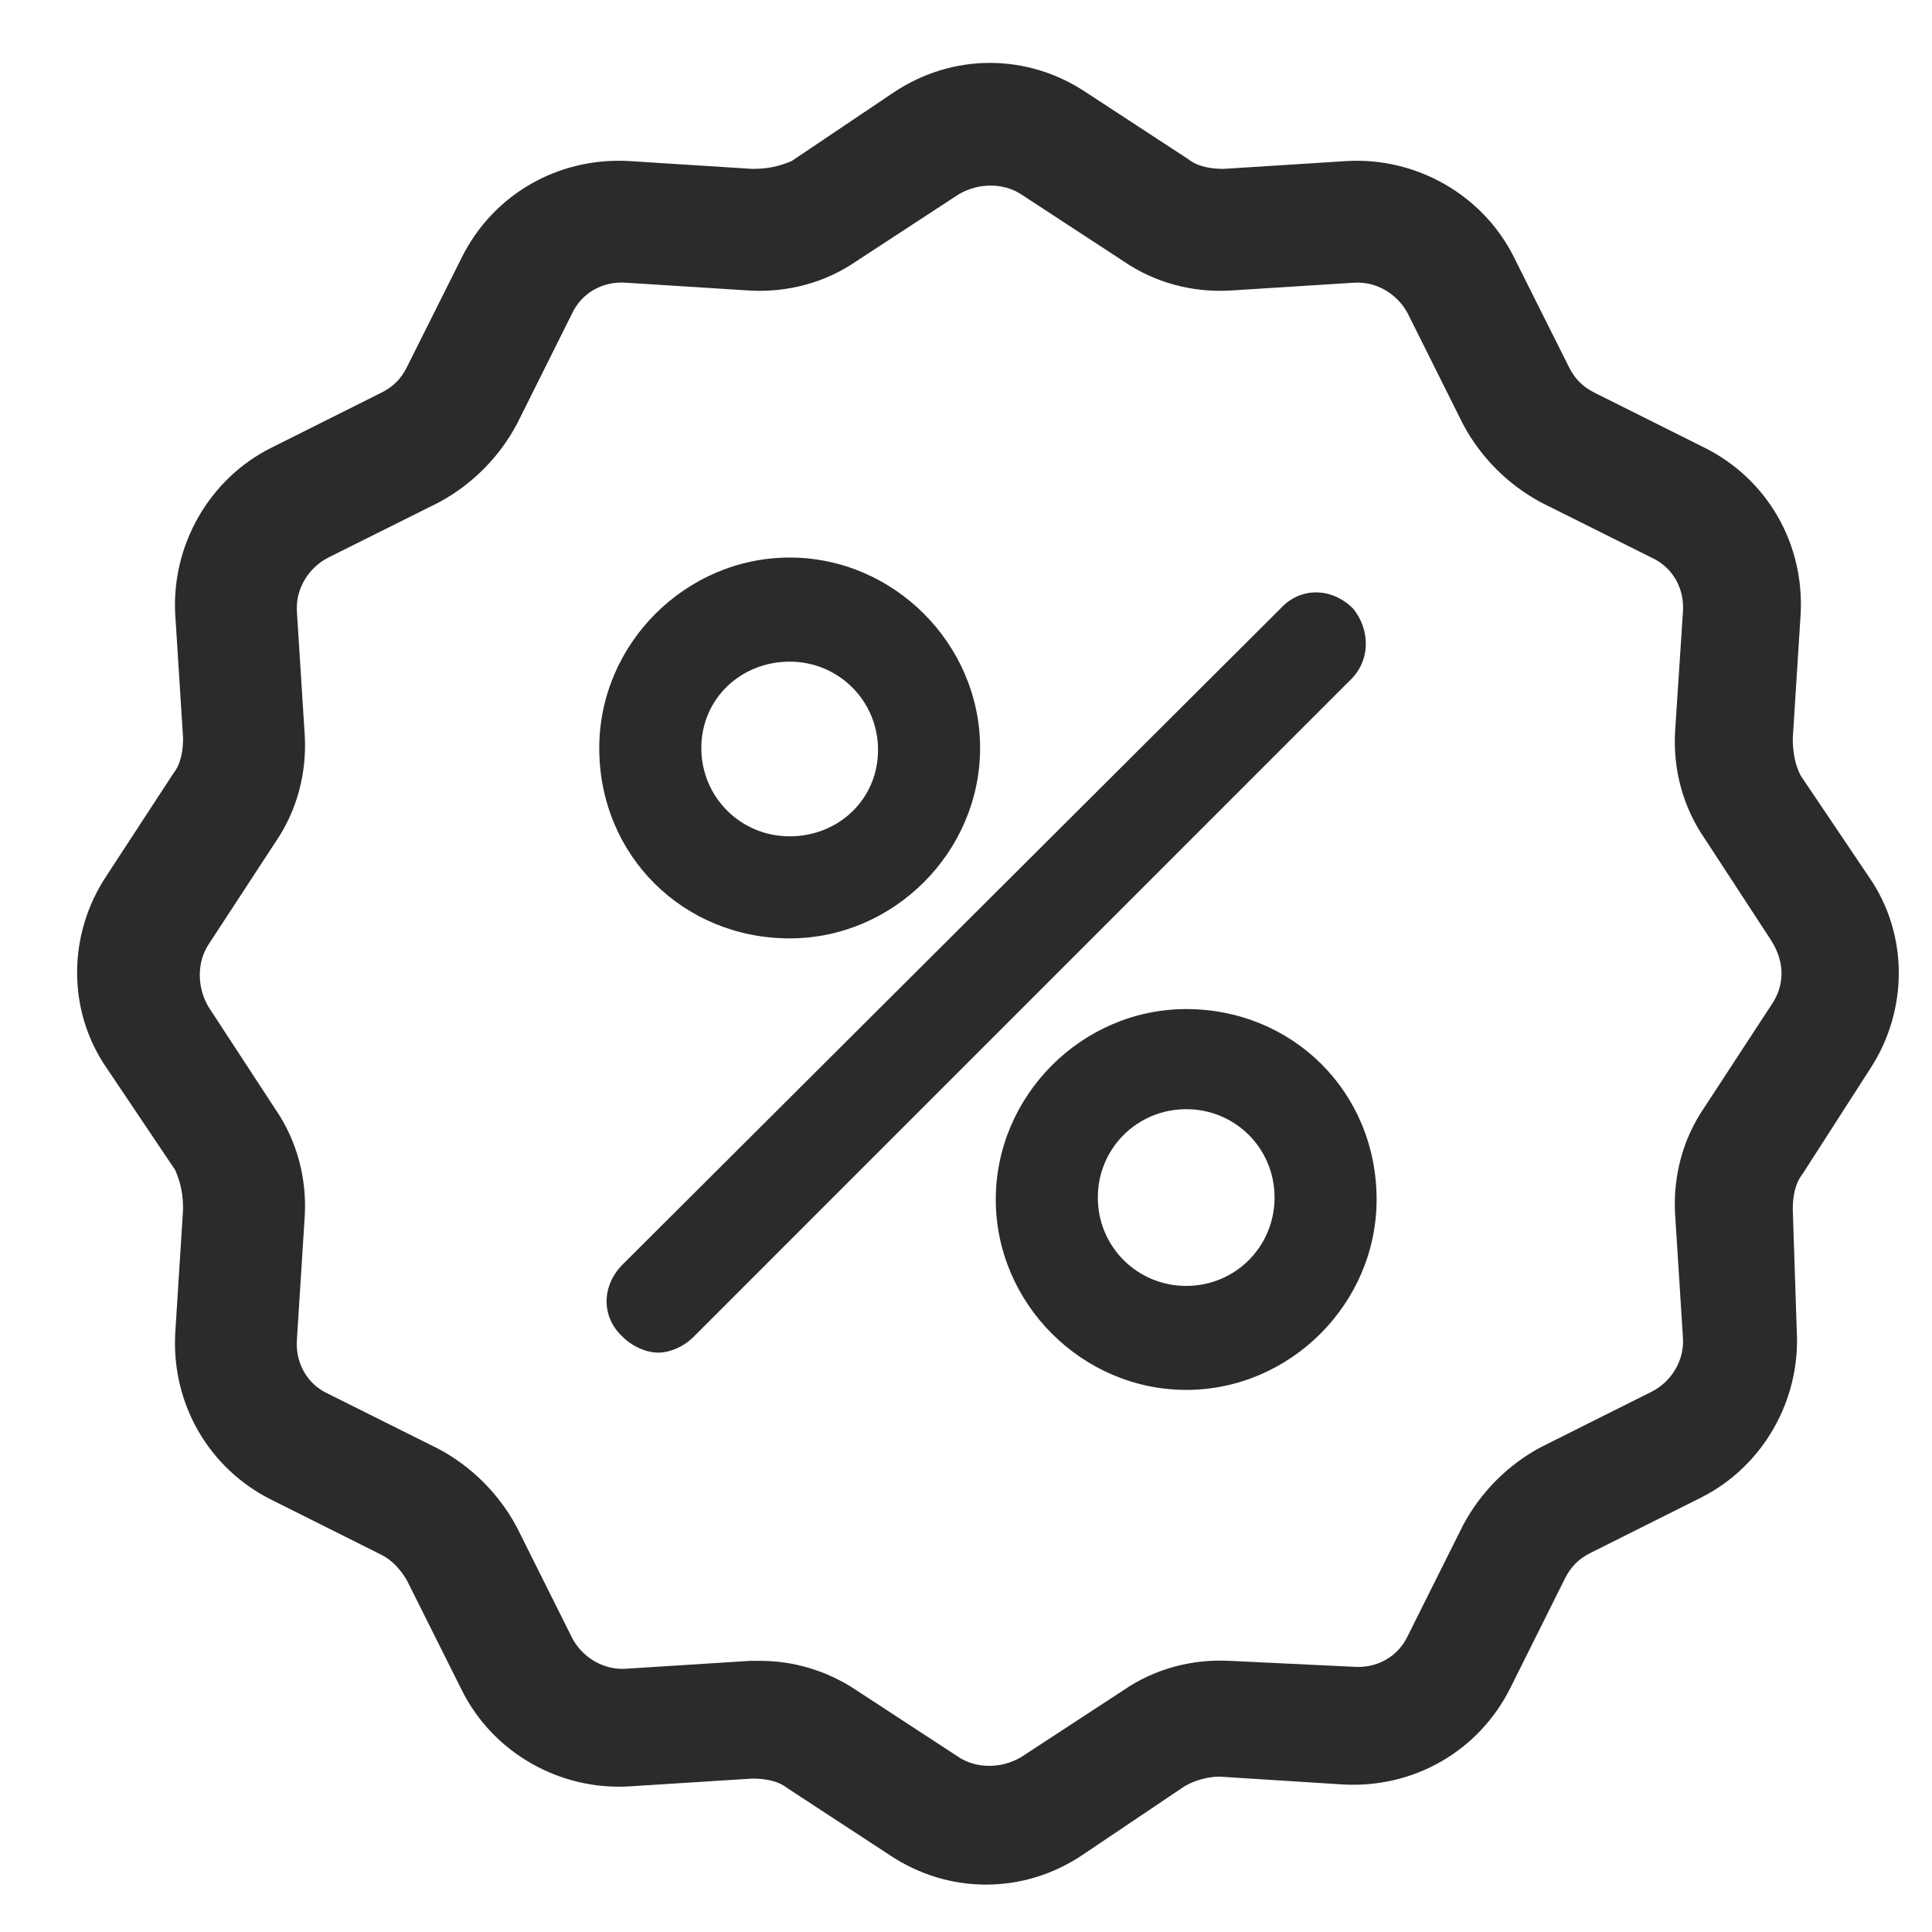
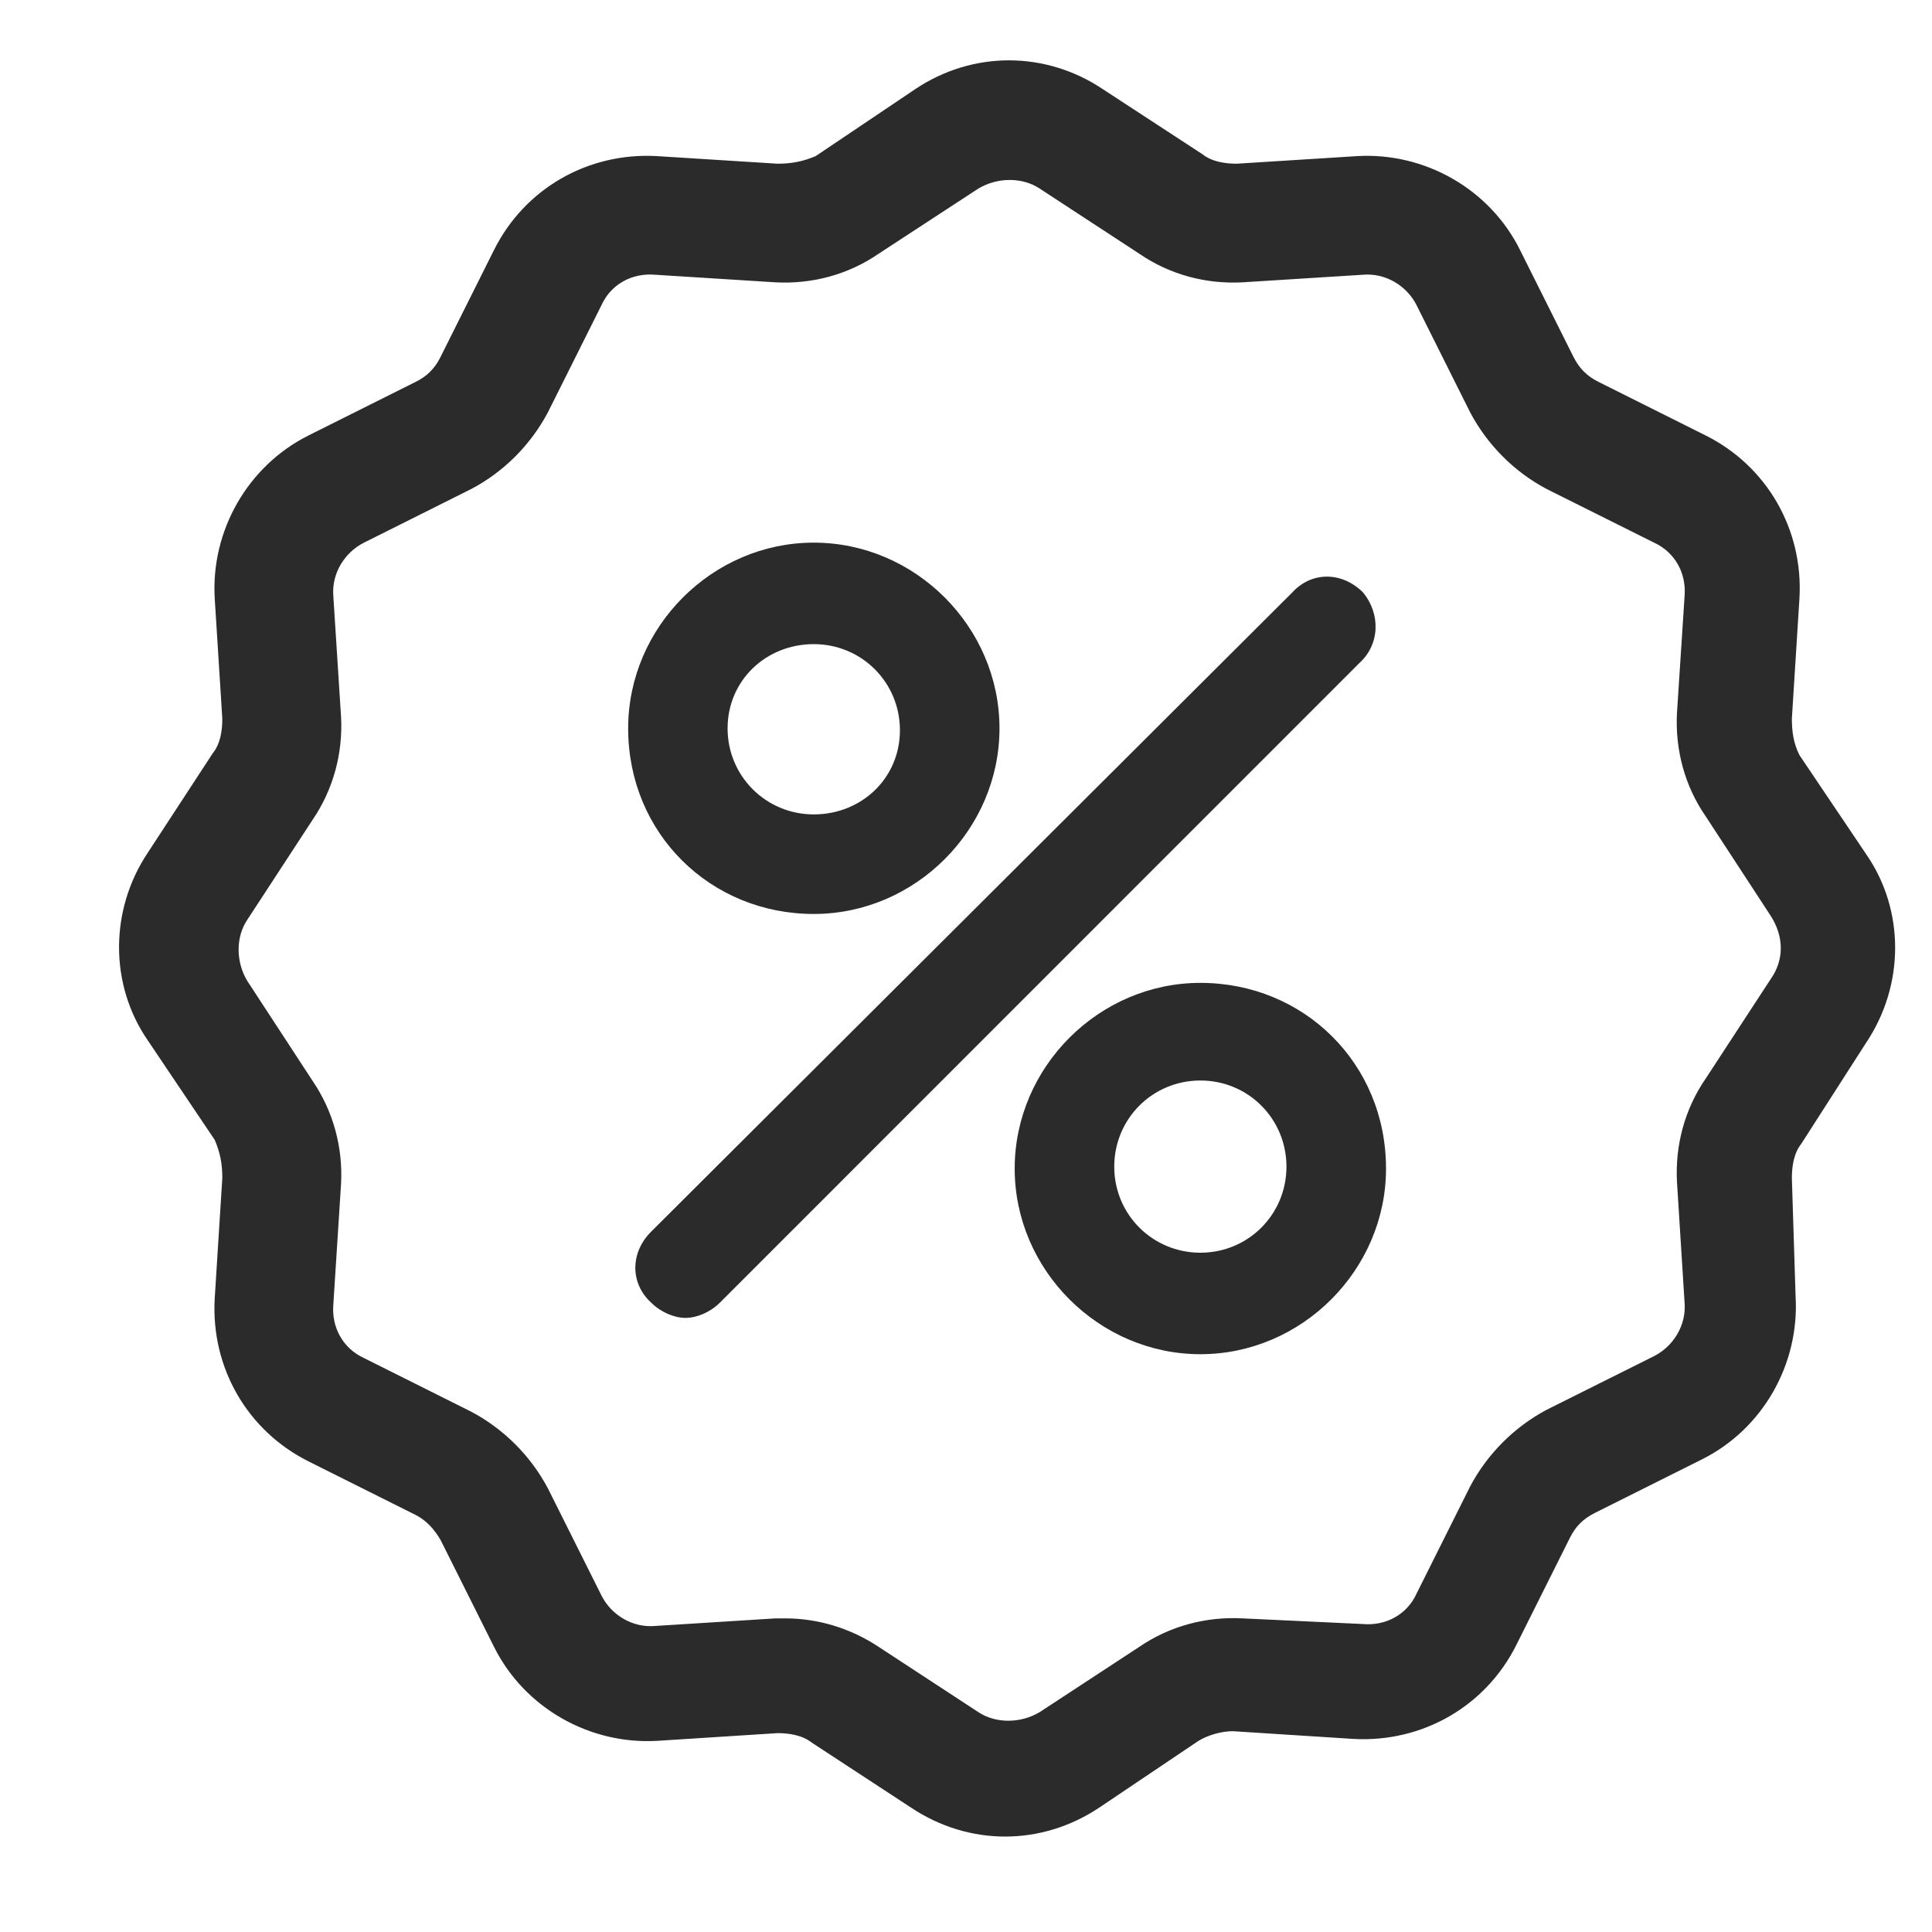
- <svg xmlns="http://www.w3.org/2000/svg" width="17" height="17" viewBox="0 0 17 17" fill="none">
-   <path d="M16.449 9.415C16.794 8.896 16.794 8.223 16.449 7.722L15.844 6.824C15.792 6.72 15.775 6.616 15.775 6.495L15.844 5.407C15.879 4.785 15.551 4.215 14.998 3.939L14.03 3.455C13.927 3.404 13.858 3.334 13.806 3.231L13.322 2.264C13.046 1.711 12.459 1.383 11.854 1.417L10.766 1.486C10.662 1.486 10.541 1.469 10.455 1.4L9.557 0.813C9.039 0.467 8.382 0.467 7.864 0.813L6.966 1.417C6.845 1.469 6.741 1.486 6.62 1.486L5.532 1.417C4.91 1.383 4.34 1.711 4.064 2.264L3.58 3.231C3.529 3.334 3.459 3.404 3.356 3.455L2.389 3.939C1.836 4.215 1.508 4.803 1.542 5.407L1.611 6.495C1.611 6.599 1.594 6.72 1.525 6.806L0.938 7.705C0.592 8.223 0.592 8.896 0.938 9.397L1.542 10.296C1.594 10.416 1.611 10.52 1.611 10.641L1.542 11.729C1.508 12.351 1.836 12.921 2.389 13.197L3.356 13.681C3.459 13.733 3.529 13.819 3.58 13.905L4.064 14.873C4.34 15.426 4.928 15.754 5.532 15.719L6.62 15.65C6.724 15.65 6.845 15.667 6.931 15.736L7.83 16.324C8.089 16.497 8.382 16.583 8.676 16.583C8.97 16.583 9.263 16.497 9.522 16.324L10.421 15.719C10.507 15.667 10.628 15.633 10.731 15.633L11.82 15.702C12.441 15.736 13.011 15.408 13.288 14.856L13.771 13.888C13.823 13.785 13.892 13.716 13.996 13.664L14.963 13.18C15.516 12.904 15.844 12.316 15.81 11.712L15.775 10.641C15.775 10.537 15.792 10.416 15.861 10.33L16.449 9.415ZM15.585 8.845L14.998 9.743C14.808 10.019 14.722 10.347 14.739 10.675L14.808 11.764C14.825 11.971 14.704 12.161 14.531 12.247L13.564 12.731C13.271 12.886 13.029 13.128 12.873 13.422L12.39 14.389C12.303 14.579 12.113 14.683 11.906 14.666L10.818 14.614C10.49 14.597 10.161 14.683 9.885 14.873L8.987 15.46C8.814 15.564 8.59 15.564 8.434 15.46L7.536 14.873C7.277 14.7 6.983 14.614 6.689 14.614C6.655 14.614 6.638 14.614 6.603 14.614L5.515 14.683C5.308 14.7 5.118 14.579 5.031 14.406L4.548 13.439C4.392 13.146 4.15 12.904 3.857 12.748L2.889 12.265C2.699 12.178 2.596 11.988 2.613 11.781L2.682 10.693C2.699 10.365 2.613 10.036 2.423 9.76L1.836 8.862C1.732 8.689 1.732 8.465 1.836 8.309L2.423 7.411C2.613 7.135 2.699 6.806 2.682 6.478L2.613 5.39C2.596 5.183 2.717 4.993 2.889 4.906L3.857 4.423C4.15 4.267 4.392 4.025 4.548 3.732L5.031 2.764C5.118 2.574 5.308 2.471 5.515 2.488L6.603 2.557C6.931 2.574 7.26 2.488 7.536 2.298L8.434 1.711C8.607 1.607 8.831 1.607 8.987 1.711L9.885 2.298C10.161 2.488 10.49 2.574 10.818 2.557L11.906 2.488C12.113 2.471 12.303 2.592 12.39 2.764L12.873 3.732C13.029 4.025 13.271 4.267 13.564 4.423L14.531 4.906C14.722 4.993 14.825 5.183 14.808 5.39L14.739 6.444C14.722 6.772 14.808 7.1 14.998 7.376L15.585 8.275C15.706 8.465 15.706 8.672 15.585 8.845Z" fill="#2B2B2B" />
-   <path d="M6.949 8.257C7.864 8.257 8.624 7.497 8.624 6.582C8.624 5.666 7.864 4.906 6.949 4.906C6.033 4.906 5.273 5.666 5.273 6.582C5.273 7.532 6.016 8.257 6.949 8.257ZM6.949 5.822C7.38 5.822 7.726 6.167 7.726 6.599C7.726 7.031 7.38 7.359 6.949 7.359C6.517 7.359 6.171 7.014 6.171 6.582C6.171 6.15 6.517 5.822 6.949 5.822Z" fill="#2B2B2B" />
-   <path d="M10.438 8.879C9.522 8.879 8.762 9.639 8.762 10.555C8.762 11.47 9.522 12.23 10.438 12.23C11.353 12.23 12.113 11.47 12.113 10.555C12.113 9.605 11.37 8.879 10.438 8.879ZM10.438 11.315C10.006 11.315 9.66 10.969 9.66 10.537C9.66 10.105 10.006 9.76 10.438 9.76C10.87 9.76 11.215 10.105 11.215 10.537C11.215 10.969 10.87 11.315 10.438 11.315Z" fill="#2B2B2B" />
-   <path d="M11.906 5.355C11.716 5.165 11.44 5.165 11.267 5.355L5.48 11.125C5.29 11.315 5.29 11.591 5.48 11.764C5.567 11.85 5.688 11.902 5.791 11.902C5.895 11.902 6.016 11.85 6.102 11.764L11.871 5.994C12.061 5.822 12.061 5.545 11.906 5.355Z" fill="#2B2B2B" />
+ <svg xmlns="http://www.w3.org/2000/svg" width="15" height="15" viewBox="0 0 15 15" fill="none">
+   <path d="M14.491 8.092C14.788 7.646 14.788 7.066 14.491 6.635L13.971 5.863C13.926 5.774 13.912 5.684 13.912 5.58L13.971 4.644C14.001 4.109 13.718 3.619 13.243 3.381L12.411 2.965C12.322 2.921 12.262 2.861 12.217 2.772L11.801 1.94C11.564 1.464 11.058 1.182 10.538 1.212L9.602 1.271C9.513 1.271 9.409 1.256 9.335 1.197L8.562 0.692C8.116 0.394 7.551 0.394 7.106 0.692L6.333 1.212C6.229 1.256 6.14 1.271 6.036 1.271L5.1 1.212C4.565 1.182 4.074 1.464 3.836 1.94L3.42 2.772C3.376 2.861 3.316 2.921 3.227 2.965L2.395 3.381C1.92 3.619 1.637 4.124 1.667 4.644L1.726 5.58C1.726 5.67 1.712 5.774 1.652 5.848L1.147 6.621C0.85 7.066 0.85 7.646 1.147 8.077L1.667 8.85C1.712 8.954 1.726 9.043 1.726 9.147L1.667 10.083C1.637 10.618 1.92 11.108 2.395 11.346L3.227 11.762C3.316 11.807 3.376 11.881 3.42 11.955L3.836 12.787C4.074 13.263 4.579 13.545 5.1 13.516L6.036 13.456C6.125 13.456 6.229 13.471 6.303 13.53L7.076 14.036C7.299 14.184 7.551 14.259 7.804 14.259C8.057 14.259 8.309 14.184 8.532 14.036L9.305 13.516C9.379 13.471 9.483 13.441 9.572 13.441L10.509 13.501C11.044 13.53 11.534 13.248 11.772 12.773L12.188 11.941C12.232 11.851 12.292 11.792 12.381 11.747L13.213 11.331C13.689 11.094 13.971 10.588 13.941 10.068L13.912 9.147C13.912 9.058 13.926 8.954 13.986 8.879L14.491 8.092ZM13.748 7.601L13.243 8.374C13.079 8.612 13.005 8.894 13.02 9.177L13.079 10.113C13.094 10.291 12.99 10.454 12.842 10.529L12.009 10.945C11.757 11.079 11.549 11.287 11.415 11.539L10.999 12.371C10.925 12.535 10.761 12.624 10.583 12.609L9.647 12.565C9.364 12.55 9.082 12.624 8.844 12.787L8.072 13.293C7.923 13.382 7.73 13.382 7.596 13.293L6.823 12.787C6.6 12.639 6.348 12.565 6.095 12.565C6.065 12.565 6.051 12.565 6.021 12.565L5.085 12.624C4.906 12.639 4.743 12.535 4.669 12.386L4.253 11.554C4.119 11.302 3.911 11.094 3.658 10.96L2.826 10.544C2.663 10.469 2.573 10.306 2.588 10.128L2.648 9.191C2.663 8.909 2.588 8.627 2.425 8.389L1.92 7.616C1.83 7.468 1.83 7.274 1.92 7.141L2.425 6.368C2.588 6.13 2.663 5.848 2.648 5.566L2.588 4.629C2.573 4.451 2.677 4.288 2.826 4.213L3.658 3.797C3.911 3.664 4.119 3.455 4.253 3.203L4.669 2.371C4.743 2.207 4.906 2.118 5.085 2.133L6.021 2.192C6.303 2.207 6.586 2.133 6.823 1.969L7.596 1.464C7.745 1.375 7.938 1.375 8.072 1.464L8.844 1.969C9.082 2.133 9.364 2.207 9.647 2.192L10.583 2.133C10.761 2.118 10.925 2.222 10.999 2.371L11.415 3.203C11.549 3.455 11.757 3.664 12.009 3.797L12.842 4.213C13.005 4.288 13.094 4.451 13.079 4.629L13.02 5.536C13.005 5.818 13.079 6.101 13.243 6.338L13.748 7.111C13.852 7.274 13.852 7.453 13.748 7.601Z" fill="#2B2B2B" />
+   <path d="M6.318 7.096C7.106 7.096 7.76 6.442 7.76 5.655C7.76 4.867 7.106 4.213 6.318 4.213C5.531 4.213 4.877 4.867 4.877 5.655C4.877 6.472 5.516 7.096 6.318 7.096ZM6.318 5.001C6.69 5.001 6.987 5.298 6.987 5.67C6.987 6.041 6.69 6.323 6.318 6.323C5.947 6.323 5.649 6.026 5.649 5.655C5.649 5.283 5.947 5.001 6.318 5.001Z" fill="#2B2B2B" />
+   <path d="M9.32 7.631C8.532 7.631 7.878 8.285 7.878 9.073C7.878 9.86 8.532 10.514 9.32 10.514C10.107 10.514 10.761 9.86 10.761 9.073C10.761 8.255 10.122 7.631 9.32 7.631ZM9.32 9.726C8.948 9.726 8.651 9.429 8.651 9.058C8.651 8.686 8.948 8.389 9.32 8.389C9.691 8.389 9.988 8.686 9.988 9.058C9.988 9.429 9.691 9.726 9.32 9.726Z" fill="#2B2B2B" />
+   <path d="M10.583 4.6C10.419 4.436 10.182 4.436 10.033 4.6L5.055 9.563C4.892 9.726 4.892 9.964 5.055 10.113C5.129 10.187 5.233 10.232 5.322 10.232C5.412 10.232 5.516 10.187 5.59 10.113L10.553 5.149C10.717 5.001 10.717 4.763 10.583 4.6Z" fill="#2B2B2B" />
</svg>
